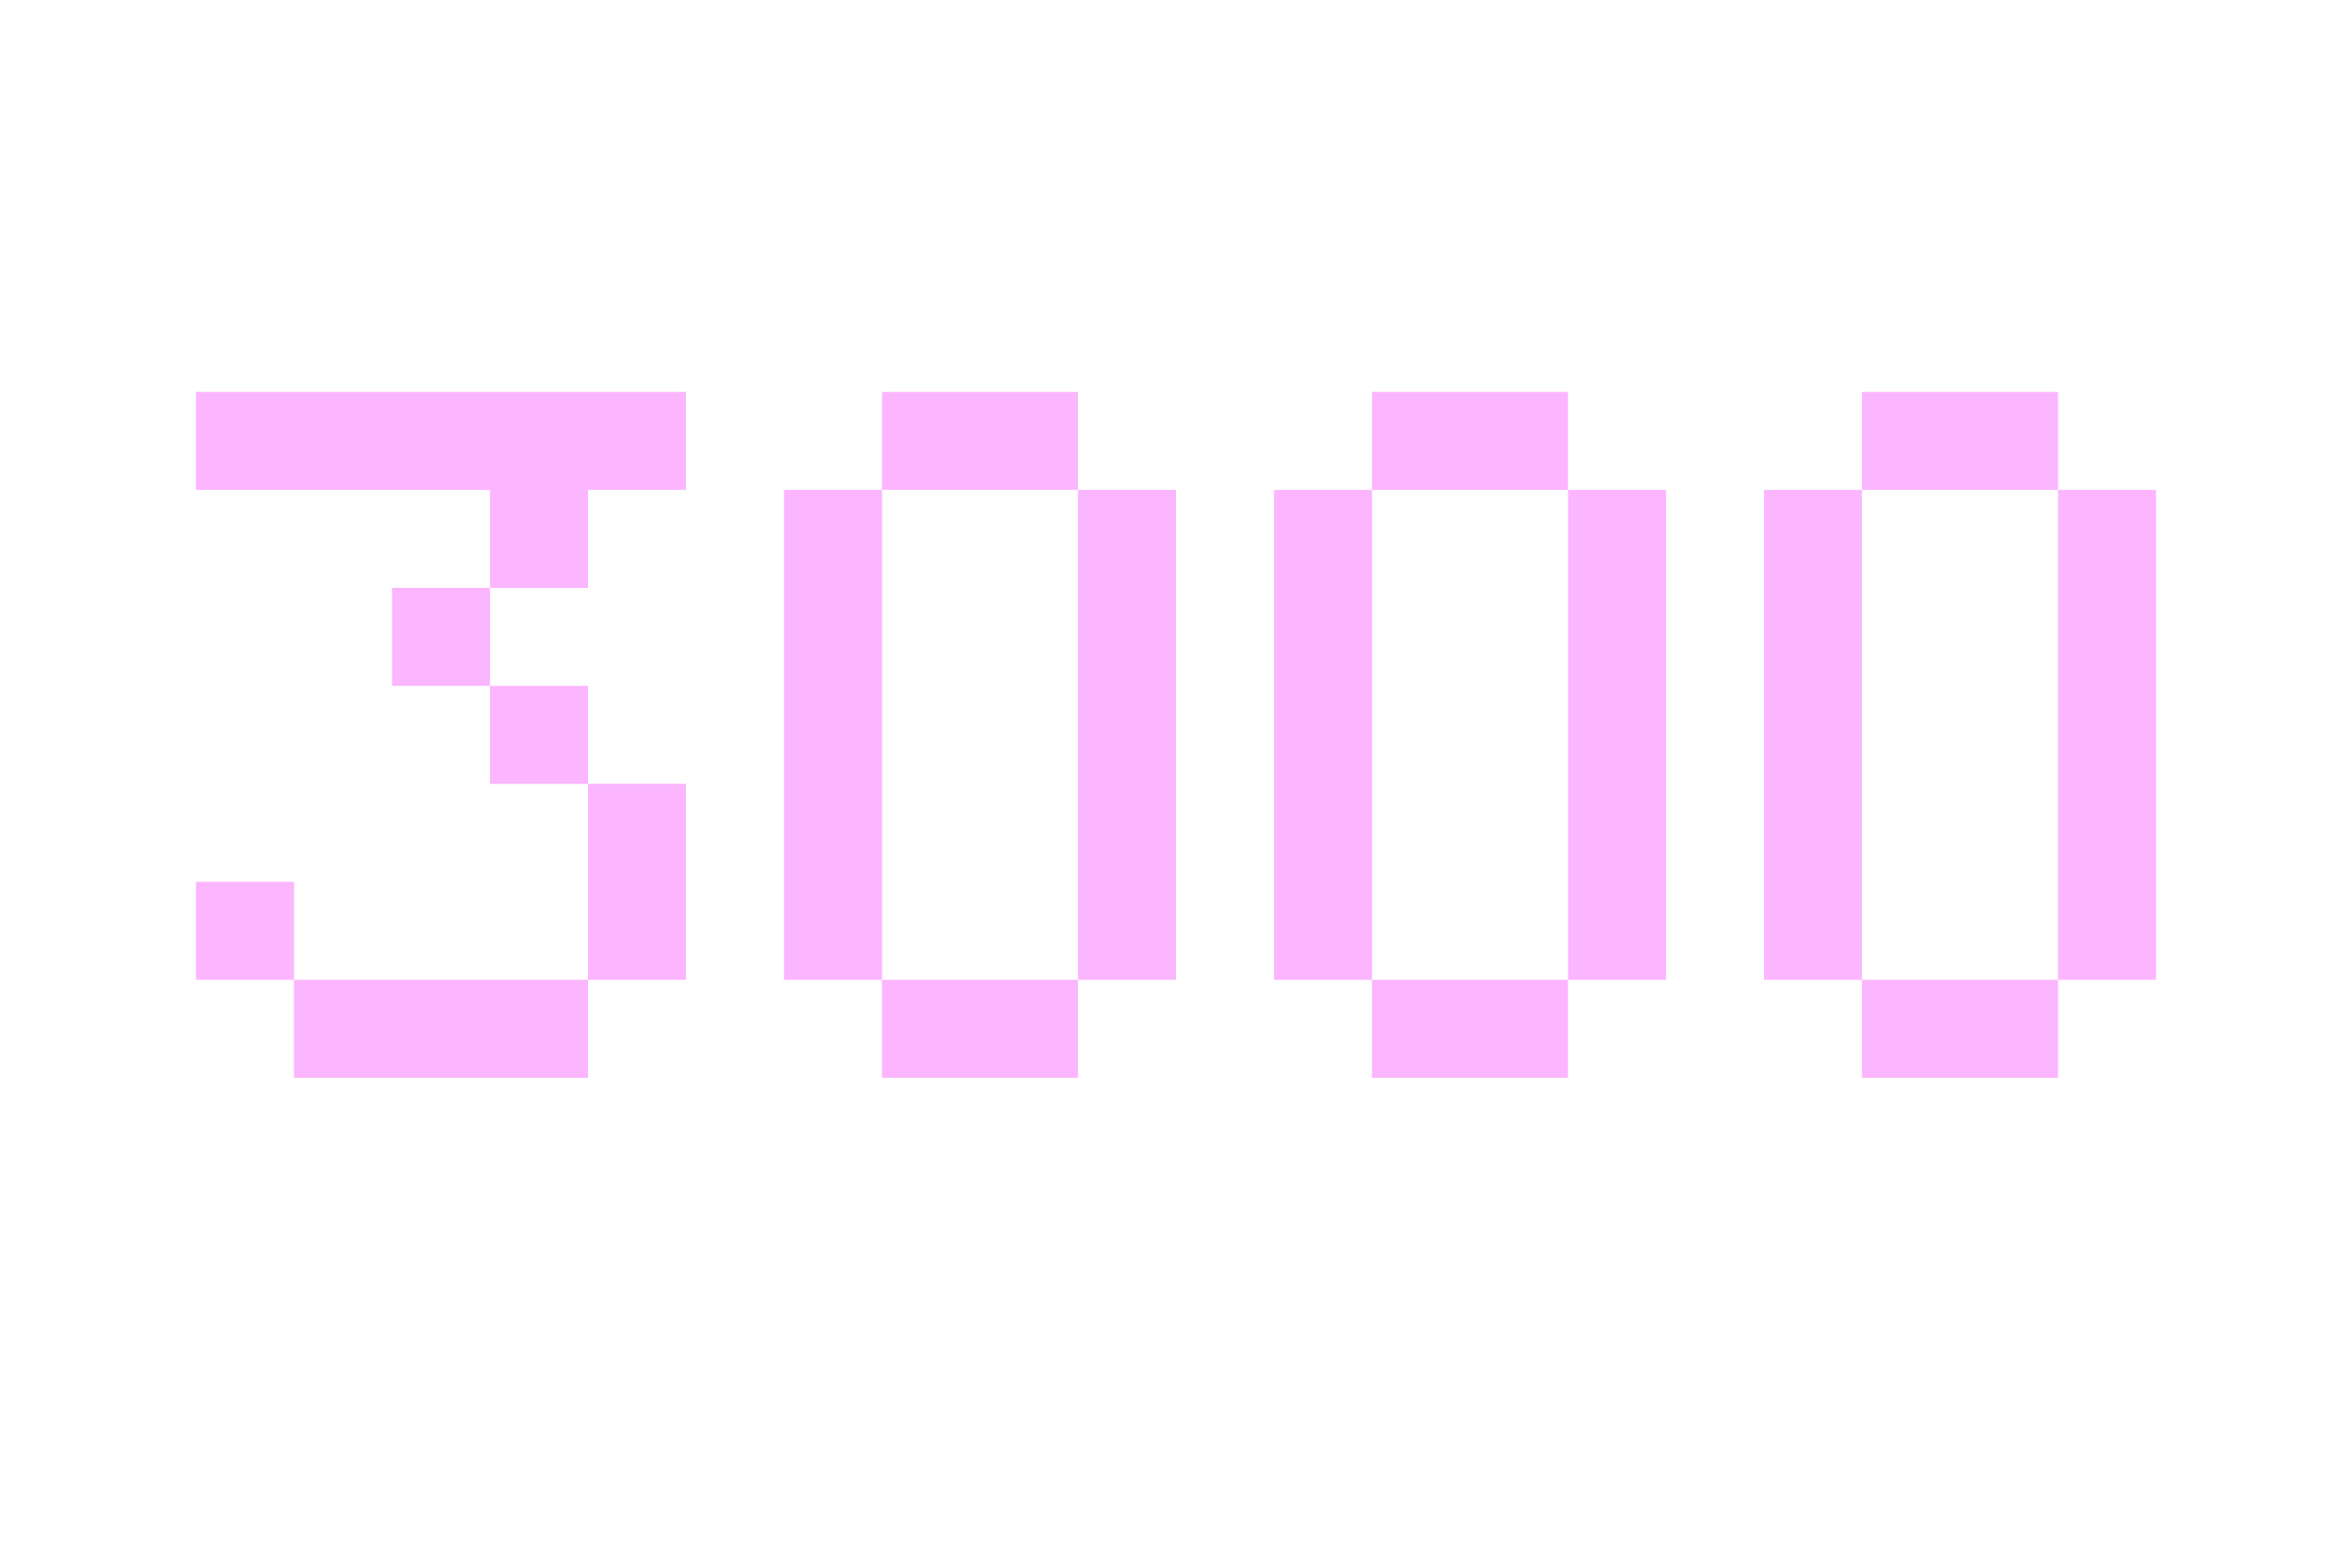
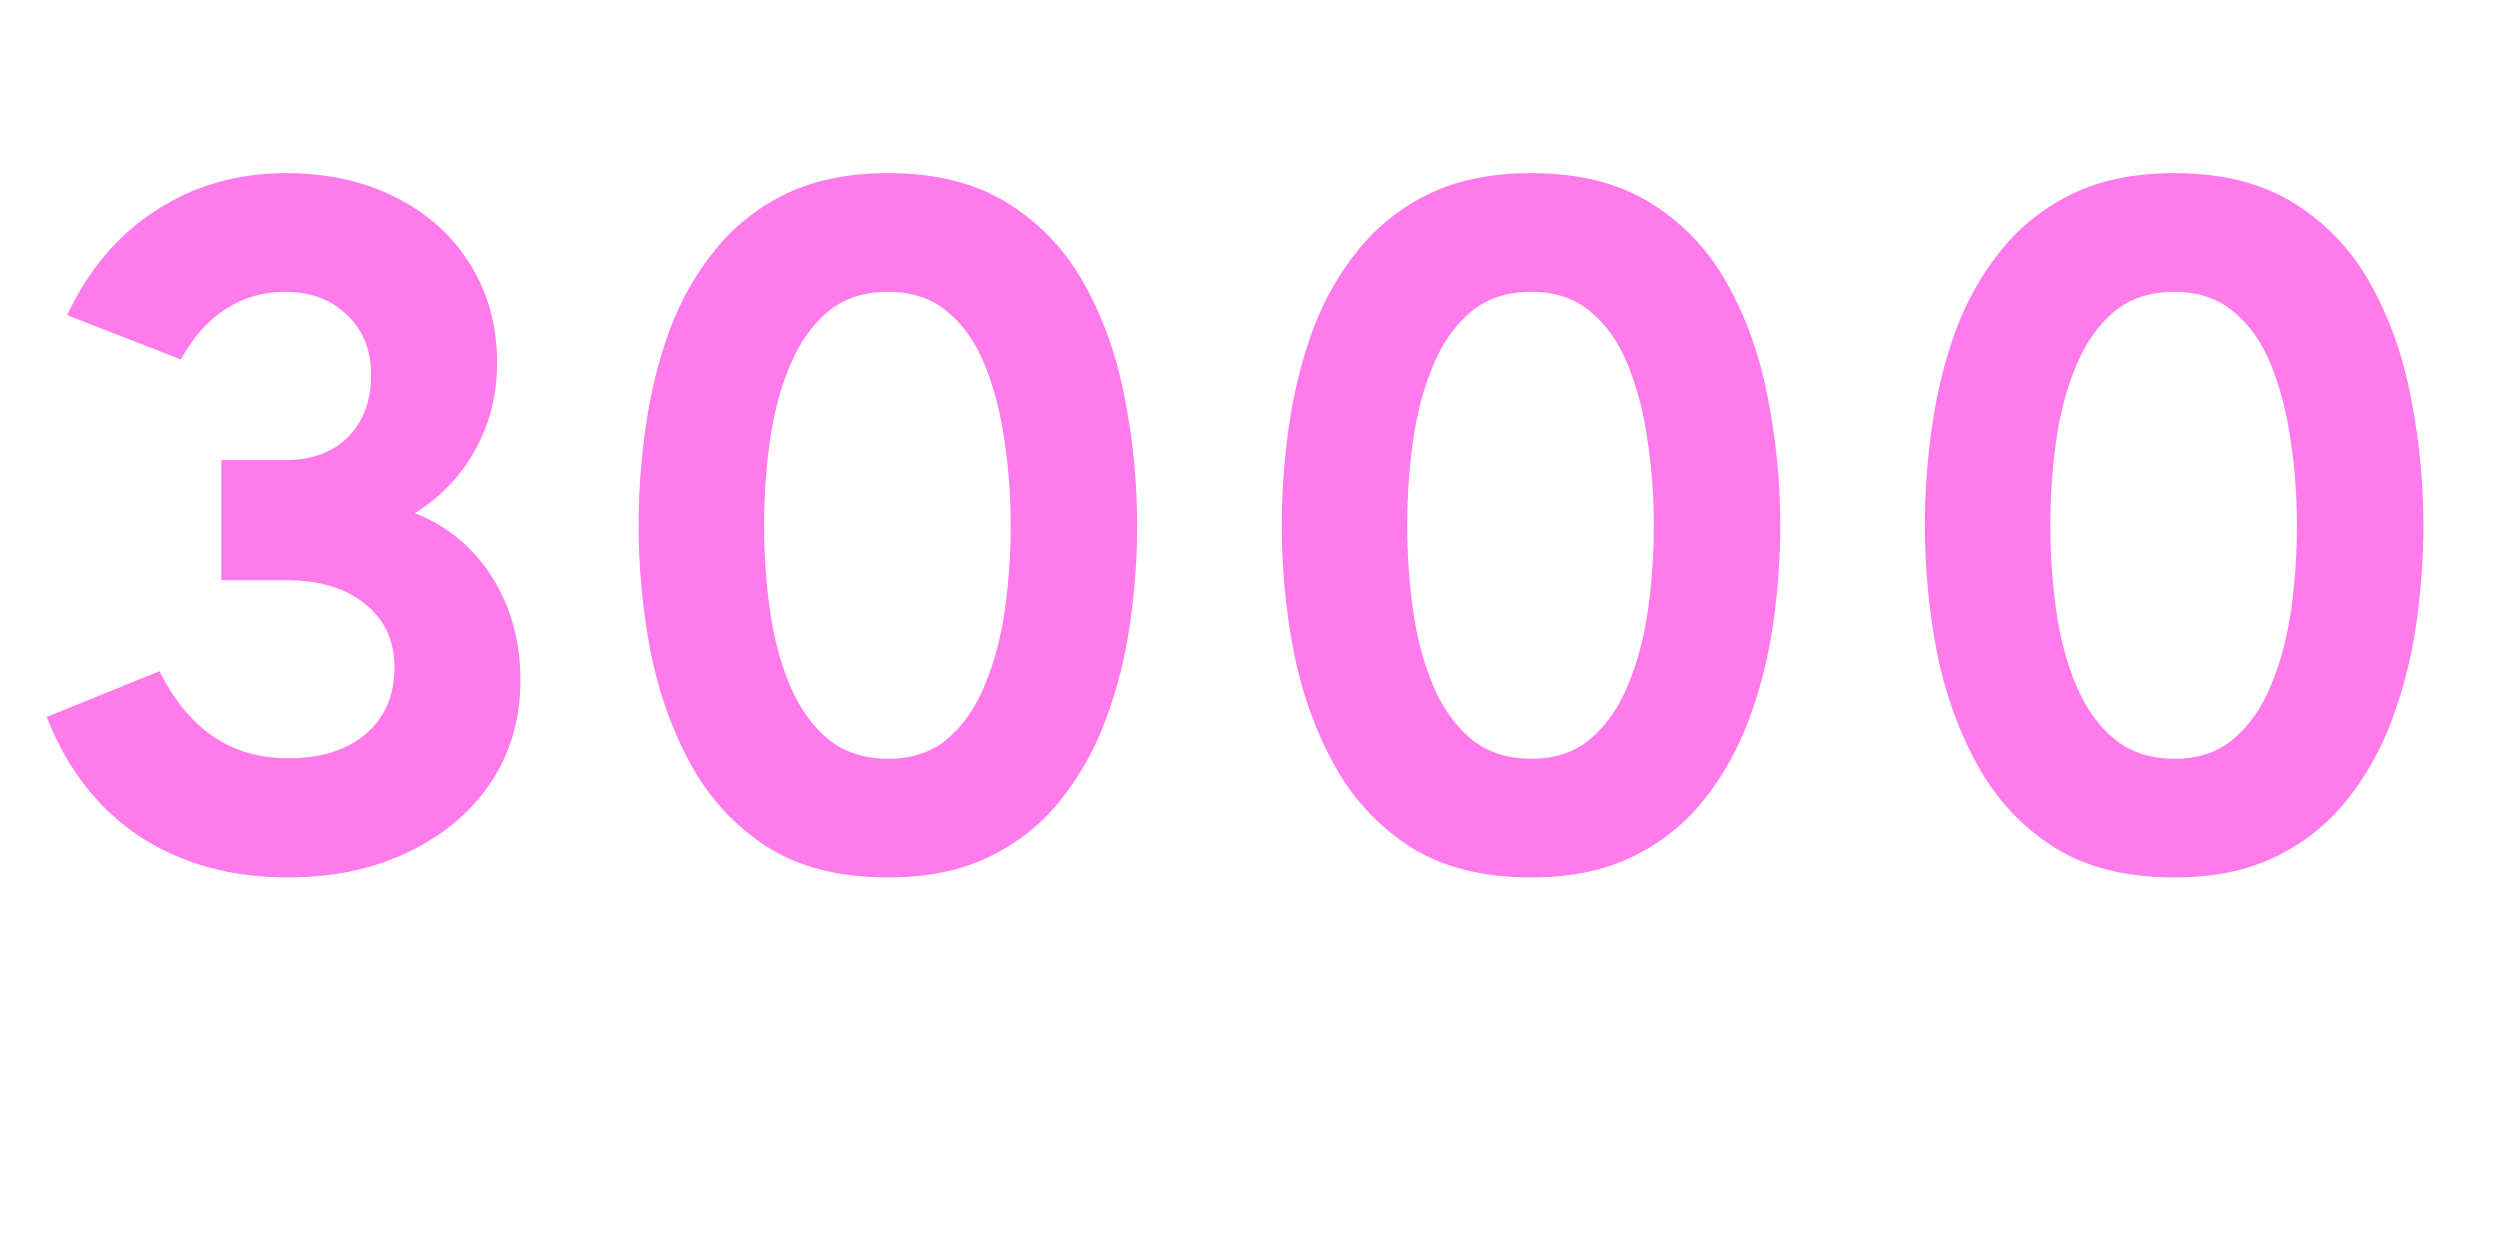
- <svg xmlns="http://www.w3.org/2000/svg" width="24" height="16" viewBox="0 0 24 16" fill="none">
-   <path d="M2 4H7V5H6V6H5V7H6V8H7V10H6V11H3V10H2V9H3V10H6V8H5V7H4V6H5V5H2V4Z" fill="#FCB5FF" />
-   <path fill-rule="evenodd" clip-rule="evenodd" d="M8 10V5H9V10H8ZM11 10H9V11H11V10ZM11 5H9V4H11V5ZM11 5V10H12V5H11Z" fill="#FCB5FF" />
-   <path fill-rule="evenodd" clip-rule="evenodd" d="M13 10V5H14V10H13ZM16 10H14V11H16V10ZM16 5H14V4H16V5ZM16 5V10H17V5H16Z" fill="#FCB5FF" />
-   <path fill-rule="evenodd" clip-rule="evenodd" d="M18 10V5H19V10H18ZM21 10H19V11H21V10ZM21 5H19V4H21V5ZM21 5V10H22V5H21Z" fill="#FCB5FF" />
+ <svg xmlns="http://www.w3.org/2000/svg" width="257" height="127" viewBox="0 0 257 127" fill="none">
+   <path d="M29.6 90.2C23.7 90.2 18.6 88.783 14.3 85.95C10.033 83.083 6.867 79 4.8 73.7L16.4 69C19.367 74.967 23.767 77.95 29.6 77.95C33 77.95 35.667 77.117 37.6 75.45C39.567 73.783 40.55 71.5 40.55 68.6C40.55 65.867 39.55 63.7 37.55 62.1C35.55 60.467 32.867 59.65 29.5 59.65H22.75V47.3H29.3C32.033 47.3 34.183 46.517 35.75 44.95C37.35 43.35 38.15 41.217 38.15 38.55C38.15 36.017 37.333 33.967 35.7 32.4C34.067 30.8 31.933 30 29.3 30C27.033 30 24.983 30.6 23.15 31.8C21.35 32.967 19.833 34.683 18.6 36.95L6.9 32.4C9.067 27.767 12.1 24.183 16 21.65C19.933 19.083 24.4 17.8 29.4 17.8C33.667 17.8 37.433 18.633 40.7 20.3C43.967 21.933 46.517 24.233 48.35 27.2C50.183 30.133 51.1 33.517 51.1 37.35C51.1 40.583 50.35 43.55 48.85 46.25C47.383 48.917 45.317 51.083 42.65 52.75C46.017 54.083 48.667 56.283 50.6 59.35C52.533 62.417 53.5 65.95 53.5 69.95C53.5 73.883 52.483 77.383 50.45 80.45C48.417 83.483 45.583 85.867 41.95 87.6C38.35 89.333 34.233 90.2 29.6 90.2ZM91.298 90.2C86.298 90.2 82.148 89.15 78.848 87.05C75.548 84.917 72.932 82.083 70.998 78.55C69.065 75.017 67.682 71.117 66.848 66.85C66.048 62.583 65.648 58.3 65.648 54C65.648 50.6 65.898 47.183 66.398 43.75C66.898 40.283 67.715 37 68.848 33.9C70.015 30.8 71.582 28.05 73.548 25.65C75.515 23.217 77.948 21.3 80.848 19.9C83.782 18.5 87.265 17.8 91.298 17.8C96.265 17.8 100.398 18.85 103.698 20.95C107.032 23.05 109.648 25.85 111.548 29.35C113.482 32.85 114.848 36.75 115.648 41.05C116.482 45.317 116.898 49.633 116.898 54C116.898 57.4 116.648 60.817 116.148 64.25C115.648 67.683 114.815 70.95 113.648 74.05C112.482 77.15 110.915 79.917 108.948 82.35C106.982 84.783 104.548 86.7 101.648 88.1C98.748 89.5 95.298 90.2 91.298 90.2ZM91.298 78C93.765 78 95.798 77.317 97.398 75.95C99.032 74.55 100.315 72.7 101.248 70.4C102.215 68.1 102.898 65.533 103.298 62.7C103.698 59.867 103.898 56.967 103.898 54C103.898 51 103.682 48.083 103.248 45.25C102.848 42.417 102.182 39.85 101.248 37.55C100.315 35.217 99.032 33.383 97.398 32.05C95.798 30.683 93.765 30 91.298 30C88.798 30 86.732 30.683 85.098 32.05C83.465 33.417 82.165 35.267 81.198 37.6C80.232 39.9 79.548 42.467 79.148 45.3C78.748 48.133 78.548 51.033 78.548 54C78.548 56.967 78.748 59.883 79.148 62.75C79.548 65.583 80.232 68.15 81.198 70.45C82.165 72.75 83.465 74.583 85.098 75.95C86.765 77.317 88.832 78 91.298 78ZM157.412 90.2C152.412 90.2 148.262 89.15 144.962 87.05C141.662 84.917 139.045 82.083 137.112 78.55C135.178 75.017 133.795 71.117 132.962 66.85C132.162 62.583 131.762 58.3 131.762 54C131.762 50.6 132.012 47.183 132.512 43.75C133.012 40.283 133.828 37 134.962 33.9C136.128 30.8 137.695 28.05 139.662 25.65C141.628 23.217 144.062 21.3 146.962 19.9C149.895 18.5 153.378 17.8 157.412 17.8C162.378 17.8 166.512 18.85 169.812 20.95C173.145 23.05 175.762 25.85 177.662 29.35C179.595 32.85 180.962 36.75 181.762 41.05C182.595 45.317 183.012 49.633 183.012 54C183.012 57.4 182.762 60.817 182.262 64.25C181.762 67.683 180.928 70.95 179.762 74.05C178.595 77.15 177.028 79.917 175.062 82.35C173.095 84.783 170.662 86.7 167.762 88.1C164.862 89.5 161.412 90.2 157.412 90.2ZM157.412 78C159.878 78 161.912 77.317 163.512 75.95C165.145 74.55 166.428 72.7 167.362 70.4C168.328 68.1 169.012 65.533 169.412 62.7C169.812 59.867 170.012 56.967 170.012 54C170.012 51 169.795 48.083 169.362 45.25C168.962 42.417 168.295 39.85 167.362 37.55C166.428 35.217 165.145 33.383 163.512 32.05C161.912 30.683 159.878 30 157.412 30C154.912 30 152.845 30.683 151.212 32.05C149.578 33.417 148.278 35.267 147.312 37.6C146.345 39.9 145.662 42.467 145.262 45.3C144.862 48.133 144.662 51.033 144.662 54C144.662 56.967 144.862 59.883 145.262 62.75C145.662 65.583 146.345 68.15 147.312 70.45C148.278 72.75 149.578 74.583 151.212 75.95C152.878 77.317 154.945 78 157.412 78ZM223.525 90.2C218.525 90.2 214.375 89.15 211.075 87.05C207.775 84.917 205.158 82.083 203.225 78.55C201.292 75.017 199.908 71.117 199.075 66.85C198.275 62.583 197.875 58.3 197.875 54C197.875 50.6 198.125 47.183 198.625 43.75C199.125 40.283 199.942 37 201.075 33.9C202.242 30.8 203.808 28.05 205.775 25.65C207.742 23.217 210.175 21.3 213.075 19.9C216.008 18.5 219.492 17.8 223.525 17.8C228.492 17.8 232.625 18.85 235.925 20.95C239.258 23.05 241.875 25.85 243.775 29.35C245.708 32.85 247.075 36.75 247.875 41.05C248.708 45.317 249.125 49.633 249.125 54C249.125 57.4 248.875 60.817 248.375 64.25C247.875 67.683 247.042 70.95 245.875 74.05C244.708 77.15 243.142 79.917 241.175 82.35C239.208 84.783 236.775 86.7 233.875 88.1C230.975 89.5 227.525 90.2 223.525 90.2ZM223.525 78C225.992 78 228.025 77.317 229.625 75.95C231.258 74.55 232.542 72.7 233.475 70.4C234.442 68.1 235.125 65.533 235.525 62.7C235.925 59.867 236.125 56.967 236.125 54C236.125 51 235.908 48.083 235.475 45.25C235.075 42.417 234.408 39.85 233.475 37.55C232.542 35.217 231.258 33.383 229.625 32.05C228.025 30.683 225.992 30 223.525 30C221.025 30 218.958 30.683 217.325 32.05C215.692 33.417 214.392 35.267 213.425 37.6C212.458 39.9 211.775 42.467 211.375 45.3C210.975 48.133 210.775 51.033 210.775 54C210.775 56.967 210.975 59.883 211.375 62.75C211.775 65.583 212.458 68.15 213.425 70.45C214.392 72.75 215.692 74.583 217.325 75.95C218.992 77.317 221.058 78 223.525 78Z" fill="#FF7AEA" />
</svg>
